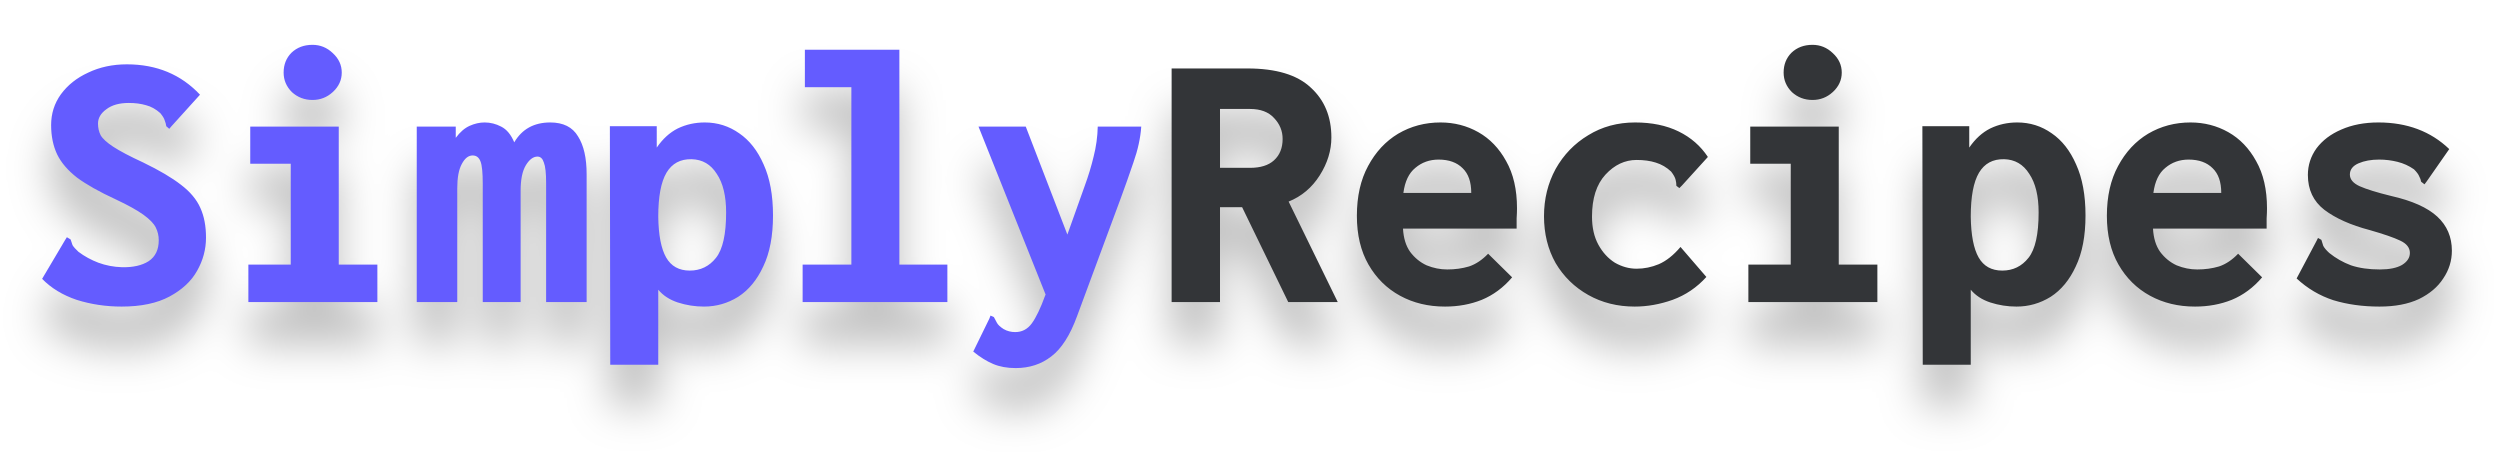
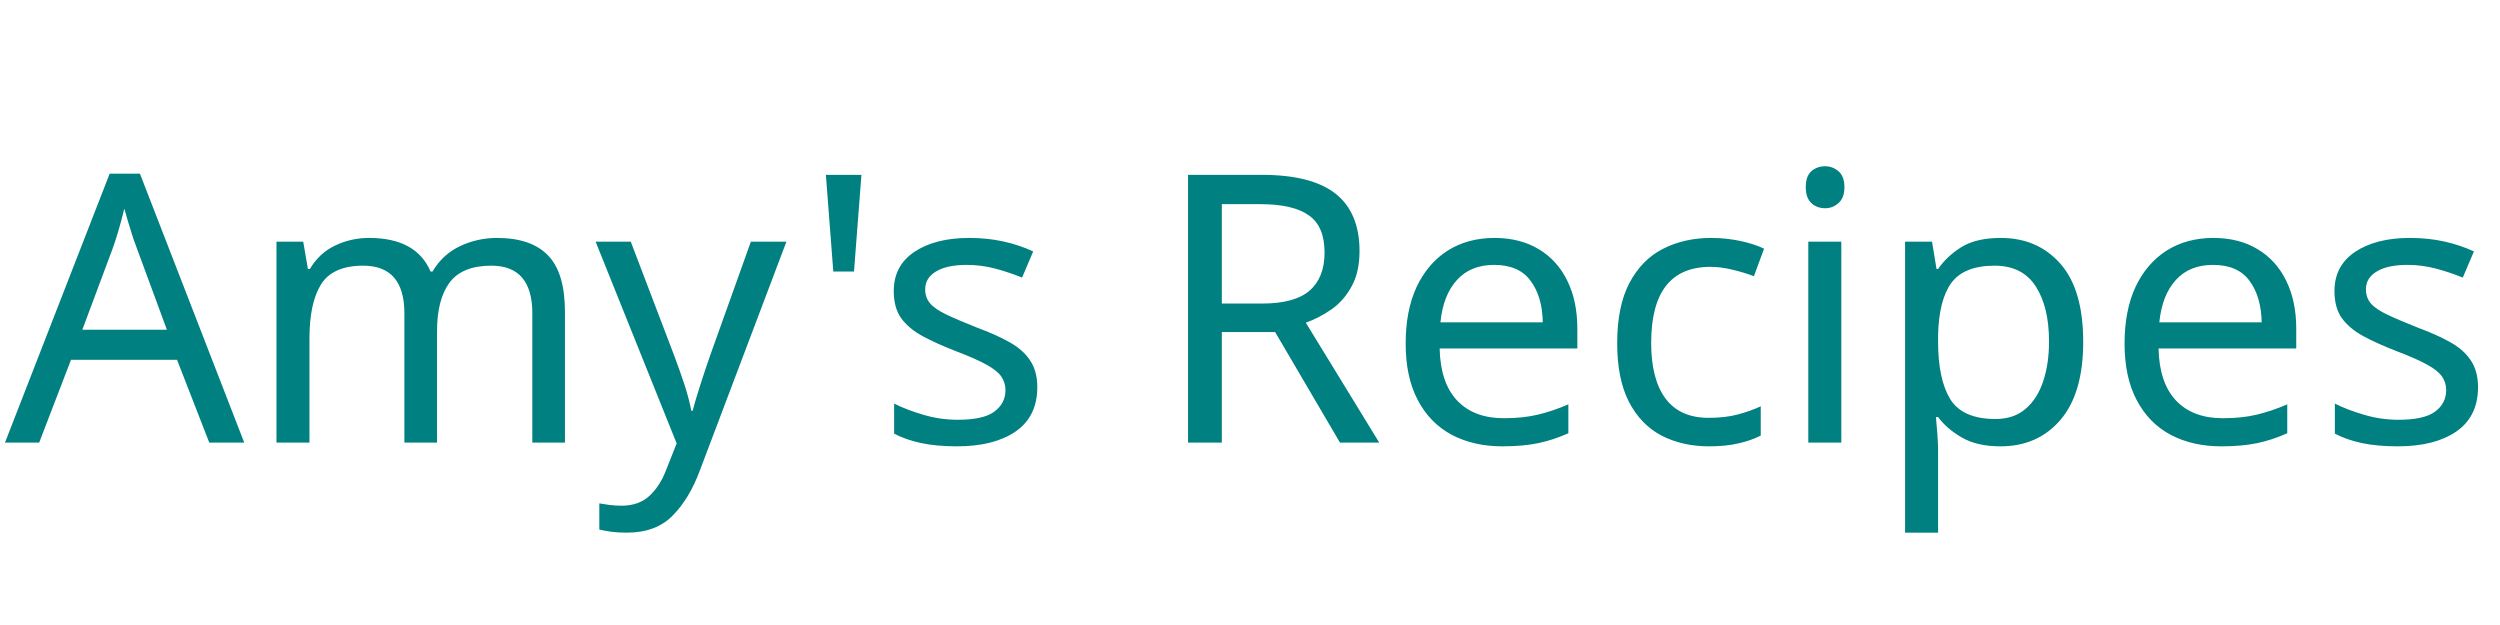
- <svg xmlns="http://www.w3.org/2000/svg" width="240" height="44" viewBox="0 0 240 44" fill="none">
-   <g filter="url(#filter0_d)">
-     <path d="M11.676 29.432C10.164 29.432 8.724 29.216 7.356 28.784C6.012 28.328 4.908 27.656 4.044 26.768L6.24 23.06L6.42 22.772L6.78 22.988C6.828 23.156 6.888 23.336 6.96 23.528C7.056 23.696 7.248 23.912 7.536 24.176C8.112 24.608 8.748 24.956 9.444 25.22C10.164 25.484 10.92 25.628 11.712 25.652C12.768 25.676 13.62 25.484 14.268 25.076C14.916 24.644 15.24 23.972 15.24 23.06C15.24 22.628 15.144 22.22 14.952 21.836C14.76 21.452 14.364 21.044 13.764 20.612C13.164 20.18 12.276 19.688 11.1 19.136C9.54 18.416 8.304 17.72 7.392 17.048C6.504 16.352 5.868 15.608 5.484 14.816C5.1 14 4.908 13.064 4.908 12.008C4.908 10.904 5.22 9.92 5.844 9.056C6.492 8.168 7.368 7.472 8.472 6.968C9.576 6.44 10.812 6.176 12.18 6.176C15.036 6.176 17.376 7.148 19.2 9.092L16.464 12.116L16.248 12.368L15.96 12.116C15.936 11.924 15.888 11.744 15.816 11.576C15.768 11.384 15.624 11.144 15.384 10.856C14.952 10.472 14.496 10.22 14.016 10.1C13.536 9.956 12.984 9.884 12.36 9.884C11.448 9.884 10.728 10.088 10.2 10.496C9.672 10.88 9.408 11.336 9.408 11.864C9.408 12.272 9.492 12.644 9.66 12.98C9.852 13.316 10.26 13.688 10.884 14.096C11.508 14.504 12.468 15.008 13.764 15.608C15.3 16.352 16.5 17.06 17.364 17.732C18.252 18.404 18.876 19.148 19.236 19.964C19.596 20.756 19.776 21.704 19.776 22.808C19.776 23.936 19.488 25.004 18.912 26.012C18.36 26.996 17.484 27.812 16.284 28.46C15.084 29.108 13.548 29.432 11.676 29.432ZM23.844 29V25.4H27.912V15.716H24.024V12.152H32.52V25.4H36.228V29H23.844ZM30 9.596C29.232 9.596 28.572 9.344 28.02 8.84C27.492 8.312 27.228 7.688 27.228 6.968C27.228 6.2 27.48 5.564 27.984 5.06C28.512 4.556 29.184 4.304 30 4.304C30.744 4.304 31.392 4.568 31.944 5.096C32.52 5.624 32.808 6.248 32.808 6.968C32.808 7.688 32.52 8.312 31.944 8.84C31.392 9.344 30.744 9.596 30 9.596ZM40.008 29V12.152H43.752V13.232C44.16 12.68 44.604 12.296 45.084 12.08C45.564 11.864 46.044 11.756 46.524 11.756C47.076 11.756 47.604 11.888 48.108 12.152C48.636 12.416 49.056 12.92 49.368 13.664C50.112 12.392 51.264 11.756 52.824 11.756C54.072 11.756 54.96 12.2 55.488 13.088C56.04 13.952 56.316 15.164 56.316 16.724V29H52.428V17.588C52.428 16.628 52.356 15.968 52.212 15.608C52.092 15.224 51.888 15.032 51.6 15.032C51.192 15.032 50.82 15.308 50.484 15.86C50.148 16.412 49.98 17.228 49.98 18.308V29H46.344V17.66C46.344 16.58 46.272 15.86 46.128 15.5C45.984 15.116 45.732 14.924 45.372 14.924C44.964 14.924 44.616 15.2 44.328 15.752C44.04 16.28 43.896 17.06 43.896 18.092V29H40.008ZM58.584 35.012L58.548 12.116H63.048V14.168C63.624 13.328 64.296 12.716 65.064 12.332C65.856 11.948 66.72 11.756 67.656 11.756C68.88 11.756 69.984 12.104 70.968 12.8C71.952 13.472 72.732 14.468 73.308 15.788C73.908 17.108 74.208 18.74 74.208 20.684C74.208 22.652 73.896 24.284 73.272 25.58C72.672 26.876 71.868 27.848 70.86 28.496C69.852 29.12 68.76 29.432 67.584 29.432C66.72 29.432 65.88 29.3 65.064 29.036C64.272 28.772 63.648 28.364 63.192 27.812V35.012H58.584ZM66.216 25.976C67.248 25.976 68.088 25.568 68.736 24.752C69.384 23.936 69.708 22.484 69.708 20.396C69.708 18.812 69.408 17.576 68.808 16.688C68.232 15.776 67.428 15.308 66.396 15.284C65.316 15.26 64.512 15.692 63.984 16.58C63.456 17.468 63.192 18.872 63.192 20.792C63.216 22.568 63.468 23.876 63.948 24.716C64.428 25.556 65.184 25.976 66.216 25.976ZM77.052 29V25.4H81.732V8.372H77.268V4.772H86.34V25.4H90.948V29H77.052ZM97.5 35.336C96.684 35.336 95.964 35.204 95.34 34.94C94.716 34.676 94.08 34.28 93.432 33.752L94.98 30.584L95.088 30.296L95.412 30.44C95.508 30.632 95.604 30.812 95.7 30.98C95.796 31.172 96.012 31.376 96.348 31.592C96.684 31.784 97.056 31.88 97.464 31.88C98.112 31.88 98.64 31.604 99.048 31.052C99.456 30.5 99.888 29.6 100.344 28.352L100.38 28.28L93.936 12.152H98.472L102.468 22.52L104.124 17.876C104.484 16.892 104.772 15.944 104.988 15.032C105.228 14.096 105.36 13.136 105.384 12.152H109.56C109.488 13.232 109.236 14.384 108.804 15.608C108.396 16.808 107.988 17.96 107.58 19.064L103.404 30.332C102.732 32.18 101.904 33.476 100.92 34.22C99.96 34.964 98.82 35.336 97.5 35.336Z" fill="#645CFF" />
-     <path d="M112.476 29V6.572H119.748C122.508 6.572 124.536 7.184 125.832 8.408C127.152 9.608 127.812 11.204 127.812 13.196C127.812 14.444 127.44 15.656 126.696 16.832C125.952 18.008 124.956 18.848 123.708 19.352L128.424 29H123.672L119.244 19.892H117.12V29H112.476ZM117.12 16.112H120C121.008 16.112 121.776 15.872 122.304 15.392C122.856 14.888 123.132 14.204 123.132 13.34C123.132 12.572 122.856 11.9 122.304 11.324C121.776 10.748 121.008 10.46 120 10.46H117.12V16.112ZM138.72 29.432C137.112 29.432 135.672 29.084 134.4 28.388C133.128 27.692 132.12 26.696 131.376 25.4C130.632 24.104 130.26 22.544 130.26 20.72C130.26 18.848 130.62 17.252 131.34 15.932C132.06 14.588 133.02 13.556 134.22 12.836C135.444 12.116 136.8 11.756 138.288 11.756C139.608 11.756 140.82 12.068 141.924 12.692C143.028 13.316 143.916 14.24 144.588 15.464C145.284 16.688 145.632 18.2 145.632 20C145.632 20.264 145.62 20.588 145.596 20.972C145.596 21.356 145.596 21.68 145.596 21.944H134.688C134.736 22.856 134.964 23.6 135.372 24.176C135.804 24.752 136.332 25.184 136.956 25.472C137.604 25.736 138.264 25.868 138.936 25.868C139.68 25.868 140.376 25.772 141.024 25.58C141.672 25.364 142.284 24.956 142.86 24.356L145.164 26.624C144.324 27.608 143.352 28.328 142.248 28.784C141.168 29.216 139.992 29.432 138.72 29.432ZM134.724 18.524H141.24C141.24 17.468 140.964 16.676 140.412 16.148C139.86 15.596 139.092 15.32 138.108 15.32C137.244 15.32 136.5 15.584 135.876 16.112C135.252 16.616 134.868 17.42 134.724 18.524ZM156.936 29.432C155.28 29.432 153.792 29.06 152.472 28.316C151.152 27.572 150.108 26.552 149.34 25.256C148.596 23.936 148.224 22.436 148.224 20.756C148.224 19.1 148.596 17.588 149.34 16.22C150.108 14.852 151.152 13.772 152.472 12.98C153.792 12.164 155.292 11.756 156.972 11.756C158.58 11.756 159.972 12.044 161.148 12.62C162.324 13.196 163.26 14.012 163.956 15.068L161.472 17.804L161.22 18.056L160.932 17.84C160.932 17.648 160.908 17.456 160.86 17.264C160.812 17.048 160.668 16.784 160.428 16.472C159.996 16.064 159.504 15.776 158.952 15.608C158.424 15.44 157.812 15.356 157.116 15.356C155.988 15.356 154.992 15.824 154.128 16.76C153.264 17.696 152.832 19.04 152.832 20.792C152.832 21.848 153.036 22.748 153.444 23.492C153.852 24.236 154.38 24.812 155.028 25.22C155.7 25.604 156.396 25.796 157.116 25.796C157.836 25.796 158.544 25.652 159.24 25.364C159.96 25.052 160.656 24.5 161.328 23.708L163.812 26.588C162.9 27.596 161.82 28.328 160.572 28.784C159.348 29.216 158.136 29.432 156.936 29.432ZM167.844 29V25.4H171.912V15.716H168.024V12.152H176.52V25.4H180.228V29H167.844ZM174 9.596C173.232 9.596 172.572 9.344 172.02 8.84C171.492 8.312 171.228 7.688 171.228 6.968C171.228 6.2 171.48 5.564 171.984 5.06C172.512 4.556 173.184 4.304 174 4.304C174.744 4.304 175.392 4.568 175.944 5.096C176.52 5.624 176.808 6.248 176.808 6.968C176.808 7.688 176.52 8.312 175.944 8.84C175.392 9.344 174.744 9.596 174 9.596ZM184.584 35.012L184.548 12.116H189.048V14.168C189.624 13.328 190.296 12.716 191.064 12.332C191.856 11.948 192.72 11.756 193.656 11.756C194.88 11.756 195.984 12.104 196.968 12.8C197.952 13.472 198.732 14.468 199.308 15.788C199.908 17.108 200.208 18.74 200.208 20.684C200.208 22.652 199.896 24.284 199.272 25.58C198.672 26.876 197.868 27.848 196.86 28.496C195.852 29.12 194.76 29.432 193.584 29.432C192.72 29.432 191.88 29.3 191.064 29.036C190.272 28.772 189.648 28.364 189.192 27.812V35.012H184.584ZM192.216 25.976C193.248 25.976 194.088 25.568 194.736 24.752C195.384 23.936 195.708 22.484 195.708 20.396C195.708 18.812 195.408 17.576 194.808 16.688C194.232 15.776 193.428 15.308 192.396 15.284C191.316 15.26 190.512 15.692 189.984 16.58C189.456 17.468 189.192 18.872 189.192 20.792C189.216 22.568 189.468 23.876 189.948 24.716C190.428 25.556 191.184 25.976 192.216 25.976ZM210.72 29.432C209.112 29.432 207.672 29.084 206.4 28.388C205.128 27.692 204.12 26.696 203.376 25.4C202.632 24.104 202.26 22.544 202.26 20.72C202.26 18.848 202.62 17.252 203.34 15.932C204.06 14.588 205.02 13.556 206.22 12.836C207.444 12.116 208.8 11.756 210.288 11.756C211.608 11.756 212.82 12.068 213.924 12.692C215.028 13.316 215.916 14.24 216.588 15.464C217.284 16.688 217.632 18.2 217.632 20C217.632 20.264 217.62 20.588 217.596 20.972C217.596 21.356 217.596 21.68 217.596 21.944H206.688C206.736 22.856 206.964 23.6 207.372 24.176C207.804 24.752 208.332 25.184 208.956 25.472C209.604 25.736 210.264 25.868 210.936 25.868C211.68 25.868 212.376 25.772 213.024 25.58C213.672 25.364 214.284 24.956 214.86 24.356L217.164 26.624C216.324 27.608 215.352 28.328 214.248 28.784C213.168 29.216 211.992 29.432 210.72 29.432ZM206.724 18.524H213.24C213.24 17.468 212.964 16.676 212.412 16.148C211.86 15.596 211.092 15.32 210.108 15.32C209.244 15.32 208.5 15.584 207.876 16.112C207.252 16.616 206.868 17.42 206.724 18.524ZM228.432 29.432C226.824 29.432 225.348 29.228 224.004 28.82C222.684 28.388 221.508 27.692 220.476 26.732L222.384 23.132L222.528 22.844L222.852 23.024C222.9 23.192 222.96 23.384 223.032 23.6C223.128 23.792 223.32 24.02 223.608 24.284C224.232 24.788 224.928 25.184 225.696 25.472C226.488 25.736 227.412 25.868 228.468 25.868C229.38 25.868 230.088 25.724 230.592 25.436C231.096 25.124 231.348 24.74 231.348 24.284C231.348 23.78 231.036 23.384 230.412 23.096C229.812 22.808 228.84 22.472 227.496 22.088C225.672 21.608 224.22 20.96 223.14 20.144C222.084 19.328 221.556 18.212 221.556 16.796C221.556 15.86 221.832 15.008 222.384 14.24C222.96 13.472 223.752 12.872 224.76 12.44C225.792 11.984 226.98 11.756 228.324 11.756C231.084 11.756 233.352 12.608 235.128 14.312L232.968 17.408L232.752 17.696L232.428 17.444C232.404 17.276 232.344 17.108 232.248 16.94C232.176 16.748 232.008 16.52 231.744 16.256C231.264 15.92 230.736 15.68 230.16 15.536C229.584 15.392 228.996 15.32 228.396 15.32C227.628 15.32 226.968 15.44 226.416 15.68C225.864 15.92 225.588 16.28 225.588 16.76C225.588 17.216 225.9 17.588 226.524 17.876C227.172 18.164 228.18 18.476 229.548 18.812C231.564 19.268 233.04 19.928 233.976 20.792C234.912 21.656 235.38 22.748 235.38 24.068C235.38 25.028 235.104 25.916 234.552 26.732C234.024 27.548 233.244 28.208 232.212 28.712C231.18 29.192 229.92 29.432 228.432 29.432Z" fill="#333538" />
-   </g>
-   <defs>
-     <filter id="filter0_d" x="0.044" y="4.304" width="239.336" height="39.032" filterUnits="userSpaceOnUse" color-interpolation-filters="sRGB">
-       <feFlood flood-opacity="0" result="BackgroundImageFix" />
-       <feColorMatrix in="SourceAlpha" type="matrix" values="0 0 0 0 0 0 0 0 0 0 0 0 0 0 0 0 0 0 127 0" />
-       <feOffset dy="4" />
-       <feGaussianBlur stdDeviation="2" />
-       <feColorMatrix type="matrix" values="0 0 0 0 0 0 0 0 0 0 0 0 0 0 0 0 0 0 0.25 0" />
-       <feBlend mode="normal" in2="BackgroundImageFix" result="effect1_dropShadow" />
-       <feBlend mode="normal" in="SourceGraphic" in2="effect1_dropShadow" result="shape" />
-     </filter>
-   </defs>
+ <svg xmlns="http://www.w3.org/2000/svg" width="200" height="50">
+   <rect width="100%" height="100%" fill="none" />
+   <text x="50%" y="50%" dominant-baseline="middle" text-anchor="middle" font-family="Montserrat" font-size="30" fill="#008080">Amy's Recipes</text>
</svg>
